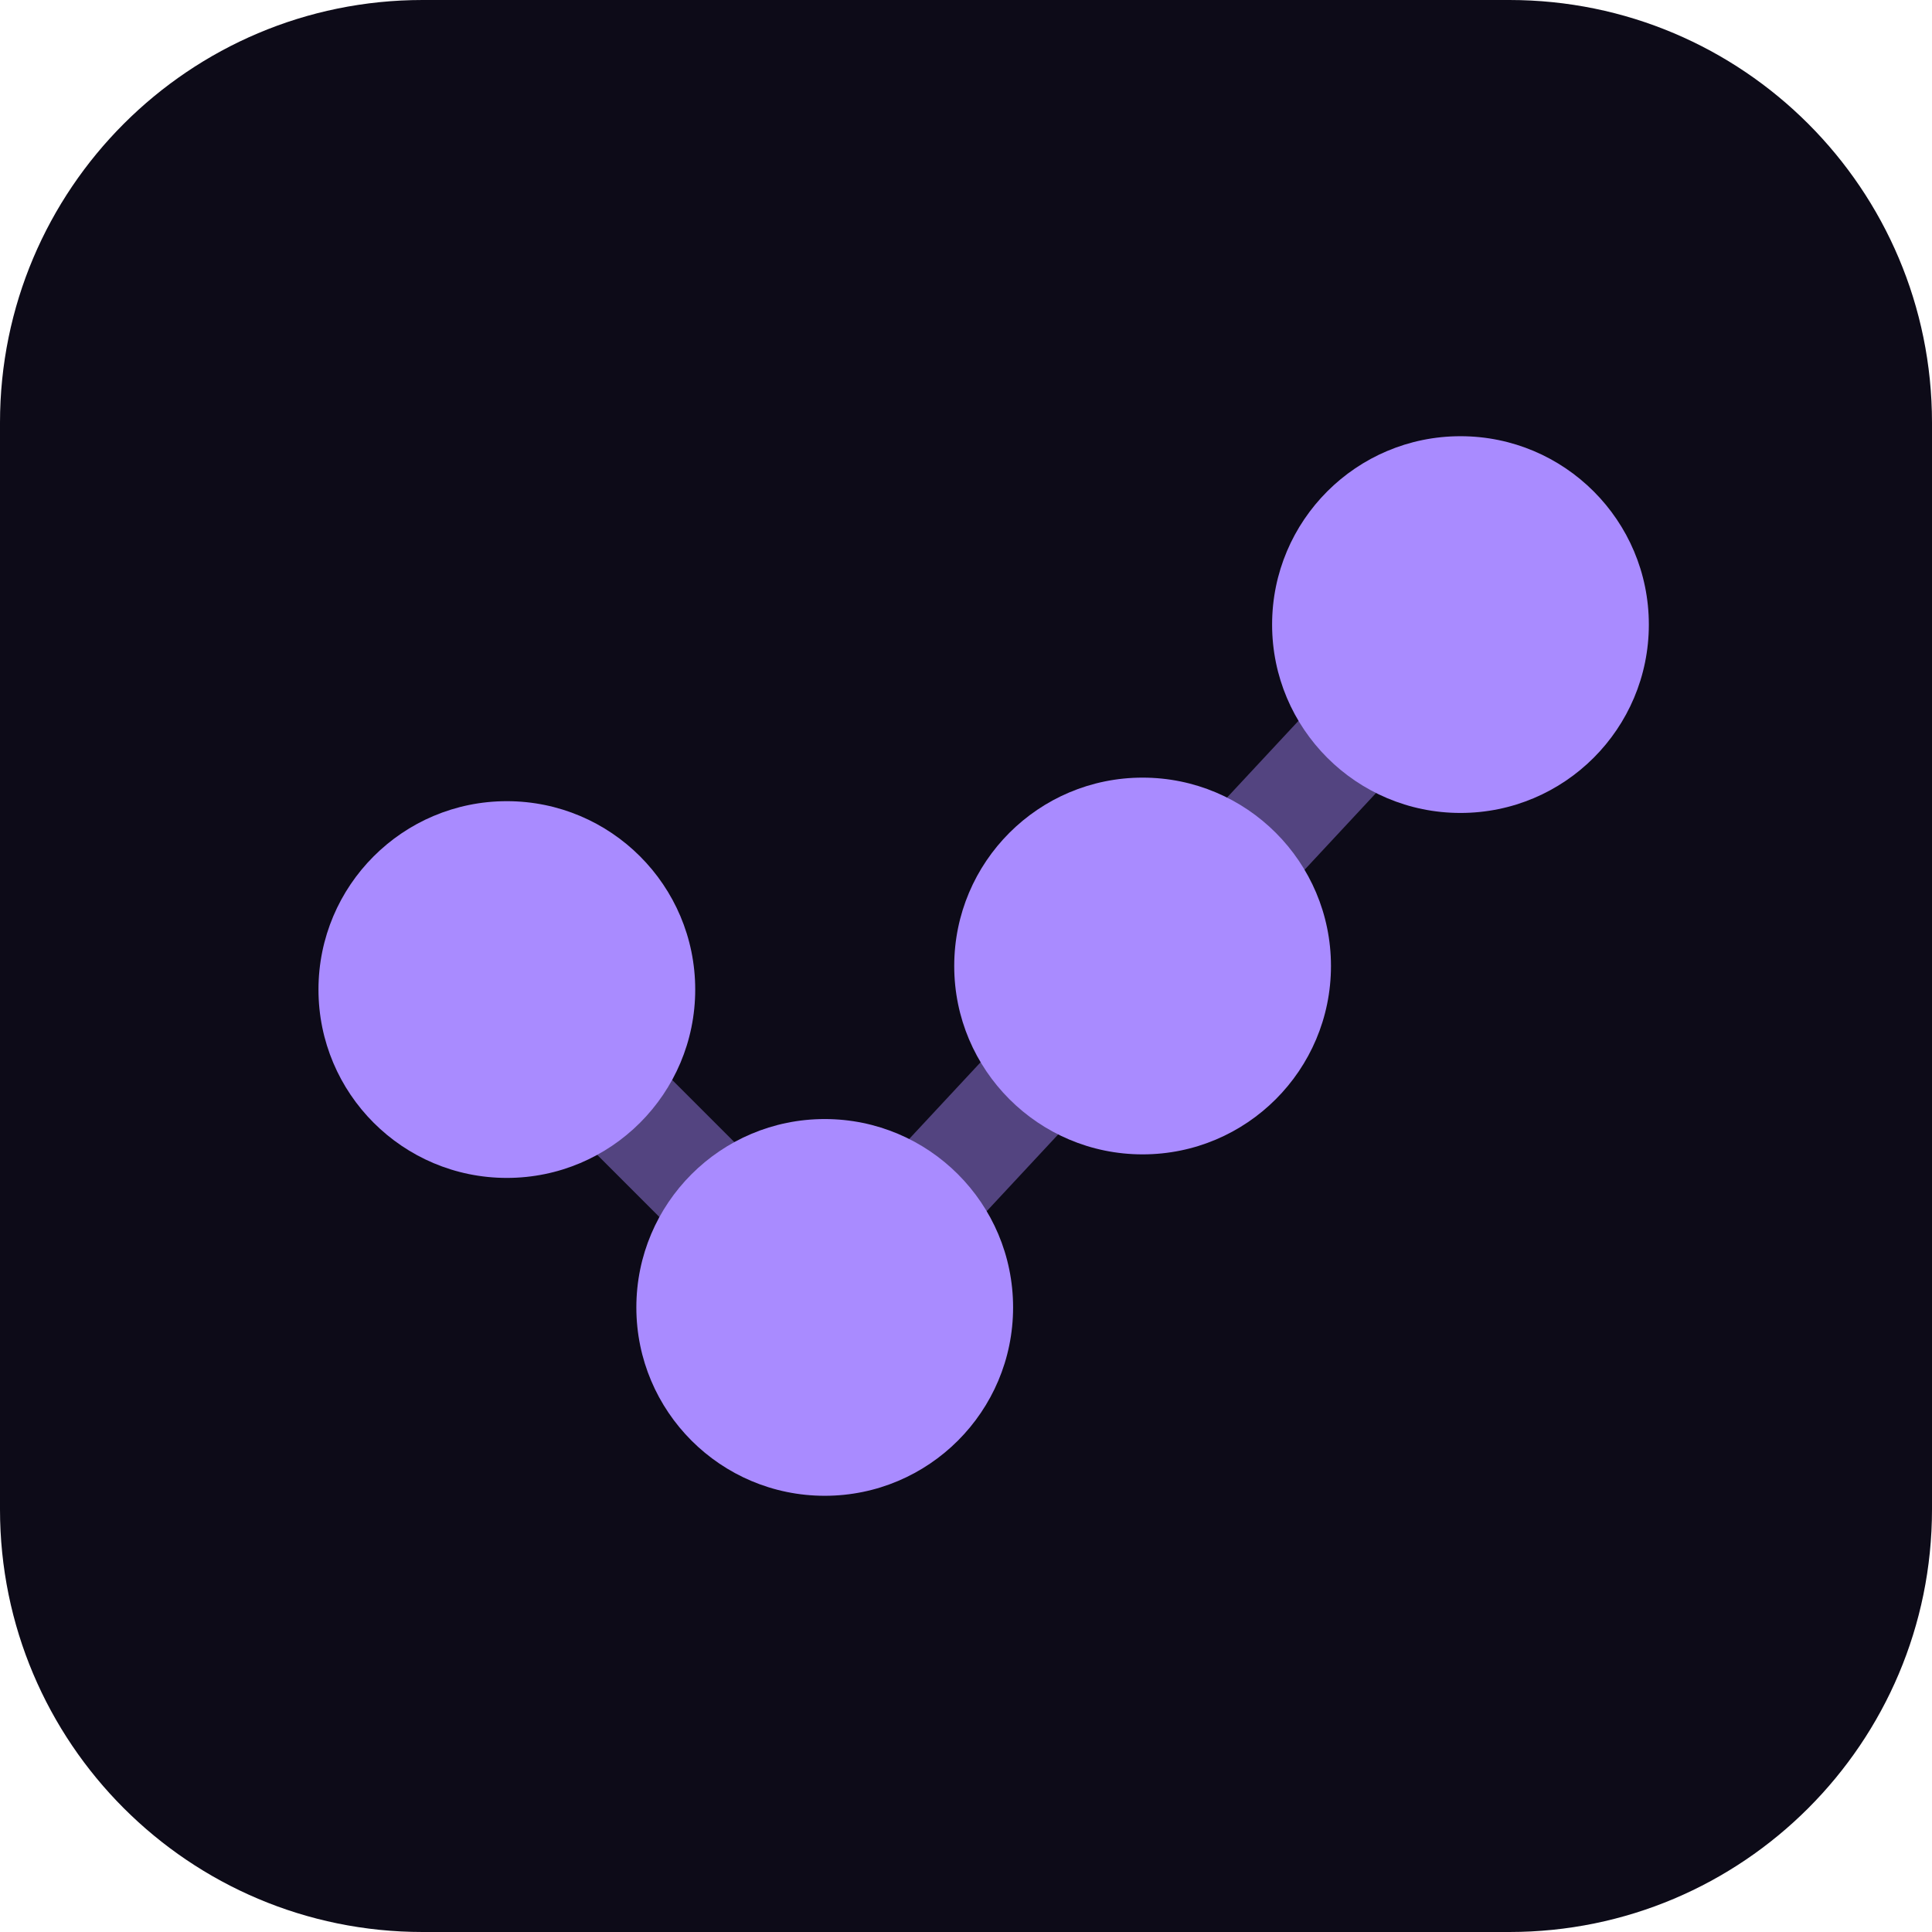
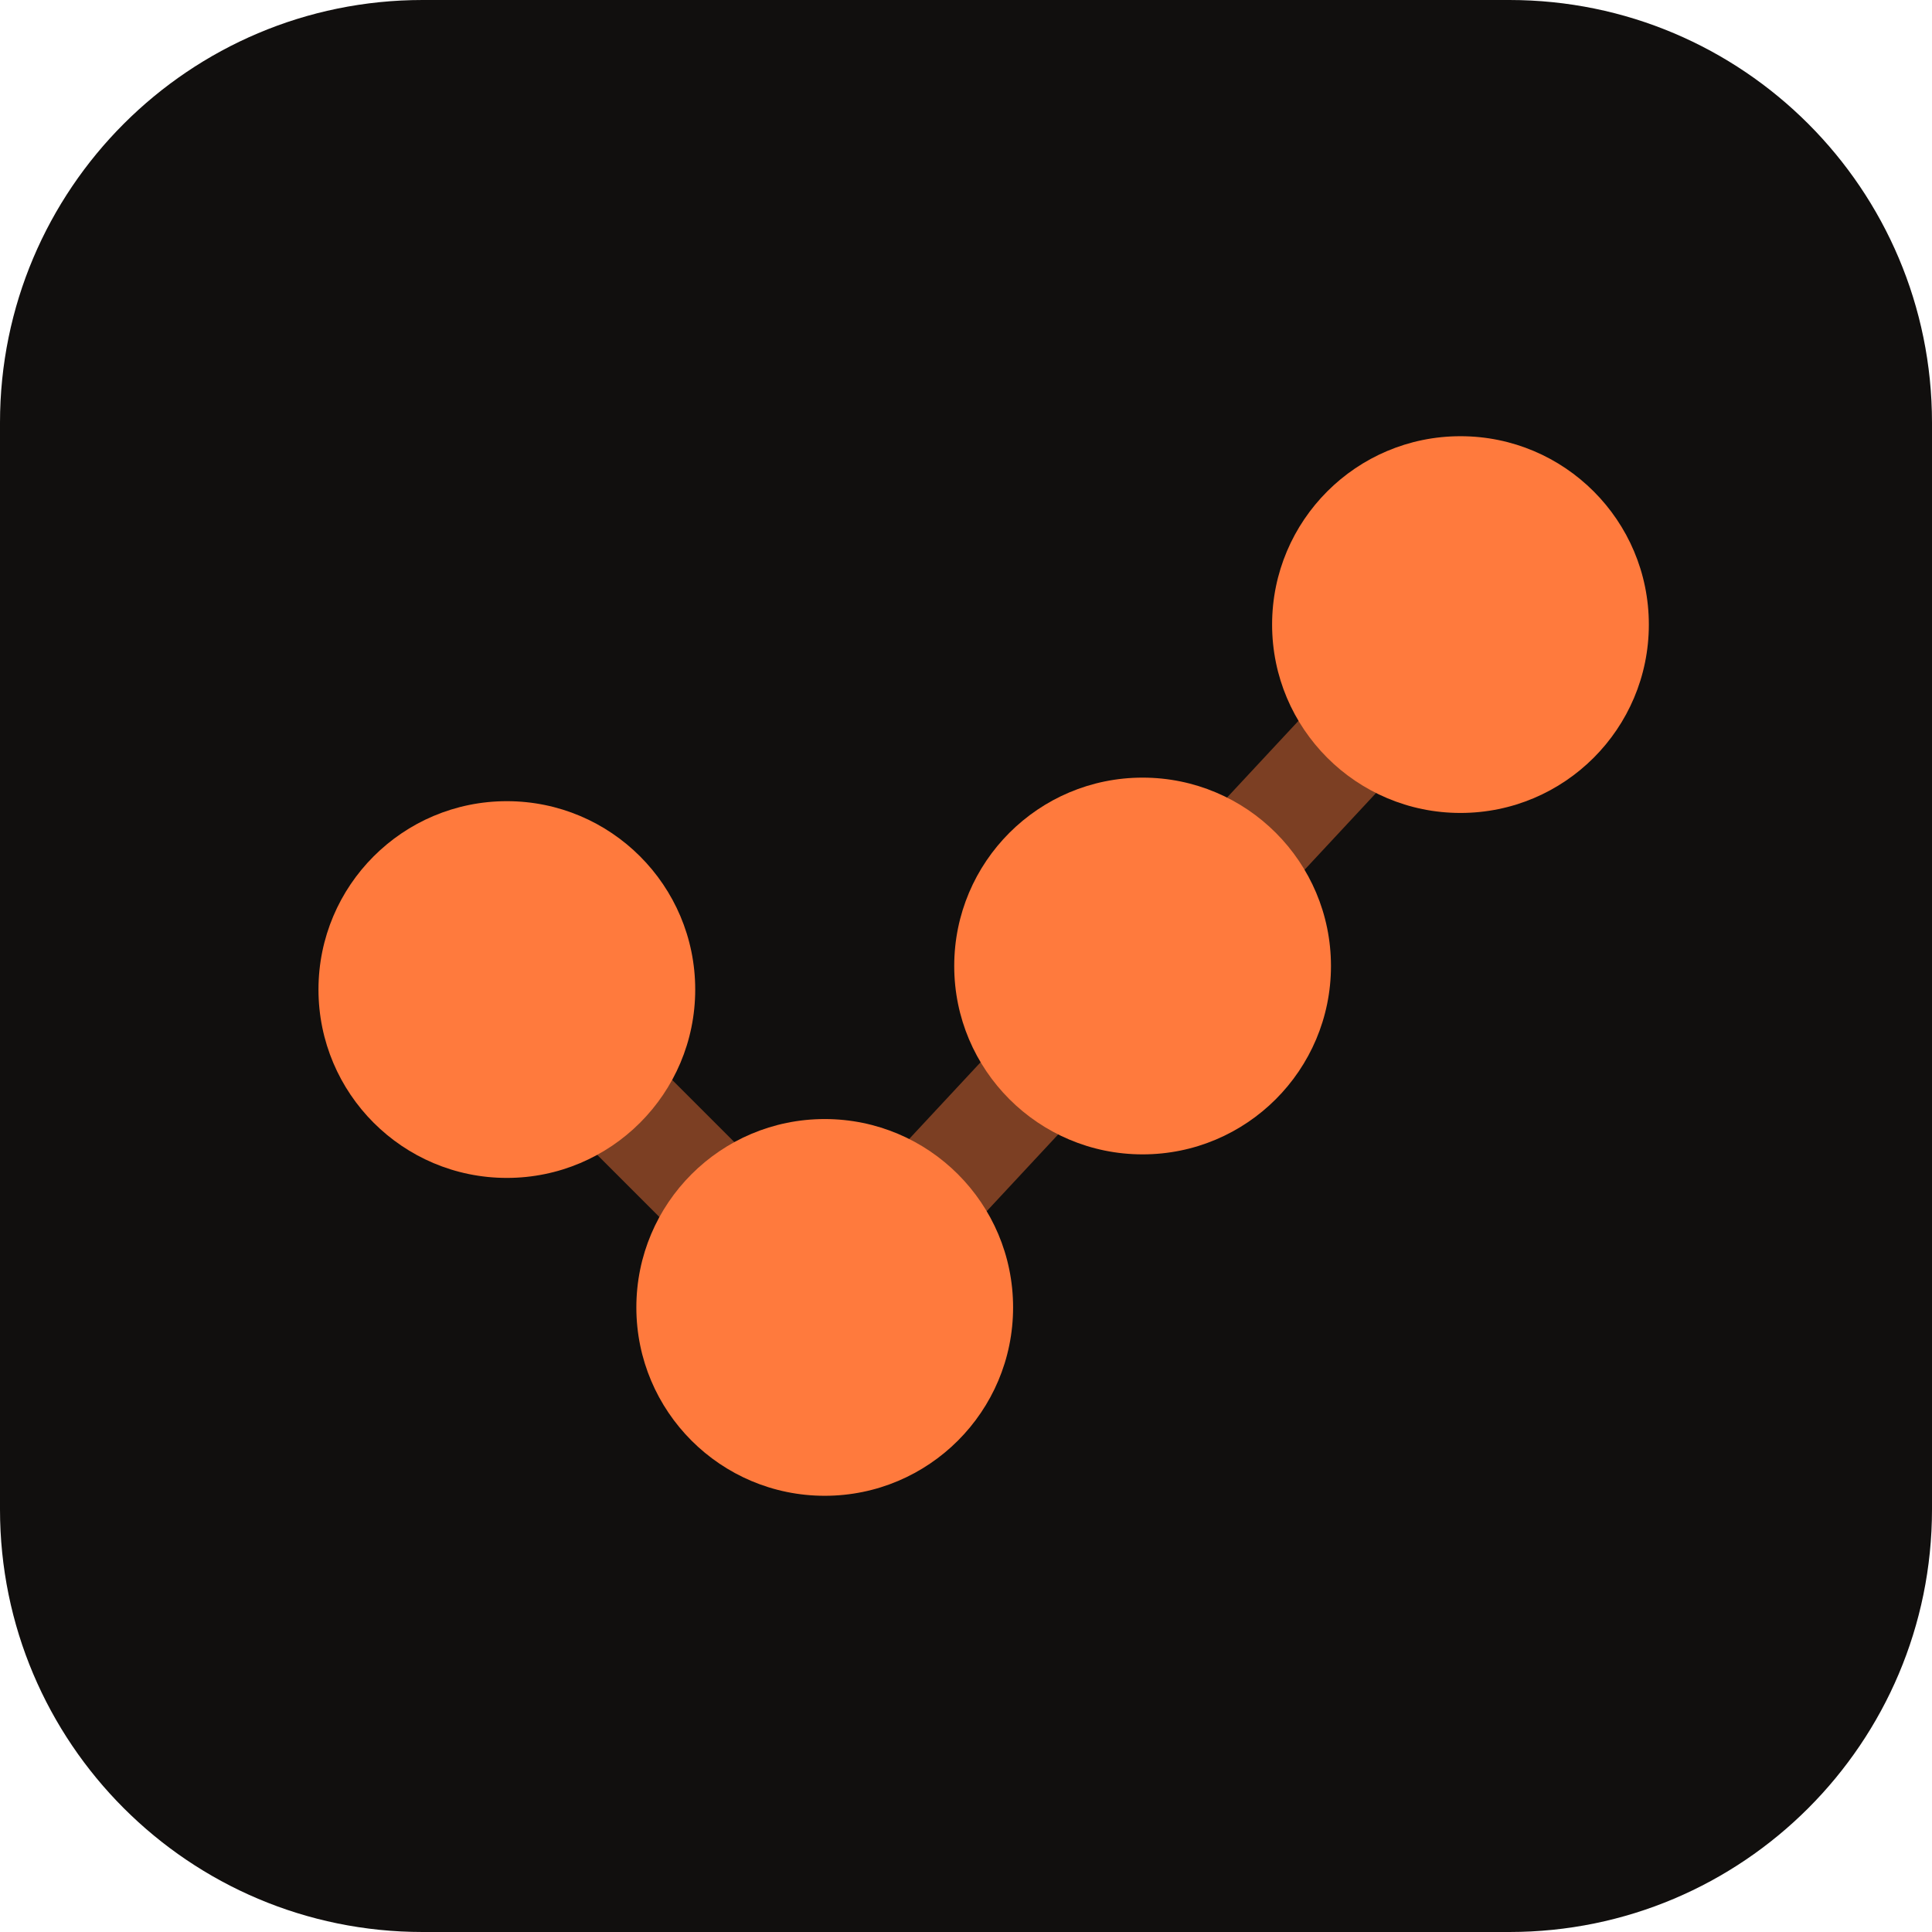
<svg xmlns="http://www.w3.org/2000/svg" viewBox="0 0 64 64">
-   <rect width="64" height="64" rx="14" fill="#0d0b18" />
+   <rect width="64" height="64" rx="14" fill="#110f0e" />
  <g transform="translate(32 32) scale(0.78) translate(-32 -32.5)">
-     <path d="M12.5 33.5 26 47 53 18" fill="none" stroke="#a98bff" stroke-opacity=".45" stroke-width="4.5" stroke-linecap="round" stroke-linejoin="round" />
-     <g fill="#a98bff">
+     <path d="M12.5 33.5 26 47 53 18" fill="none" stroke="#ff7a3d" stroke-opacity=".45" stroke-width="4.5" stroke-linecap="round" stroke-linejoin="round" />
+     <g fill="#ff7a3d">
      <circle cx="12.5" cy="33.5" r="8" />
      <circle cx="26" cy="47" r="8" />
      <circle cx="39.5" cy="32.5" r="8" />
      <circle cx="53" cy="18" r="8" />
    </g>
  </g>
</svg>
